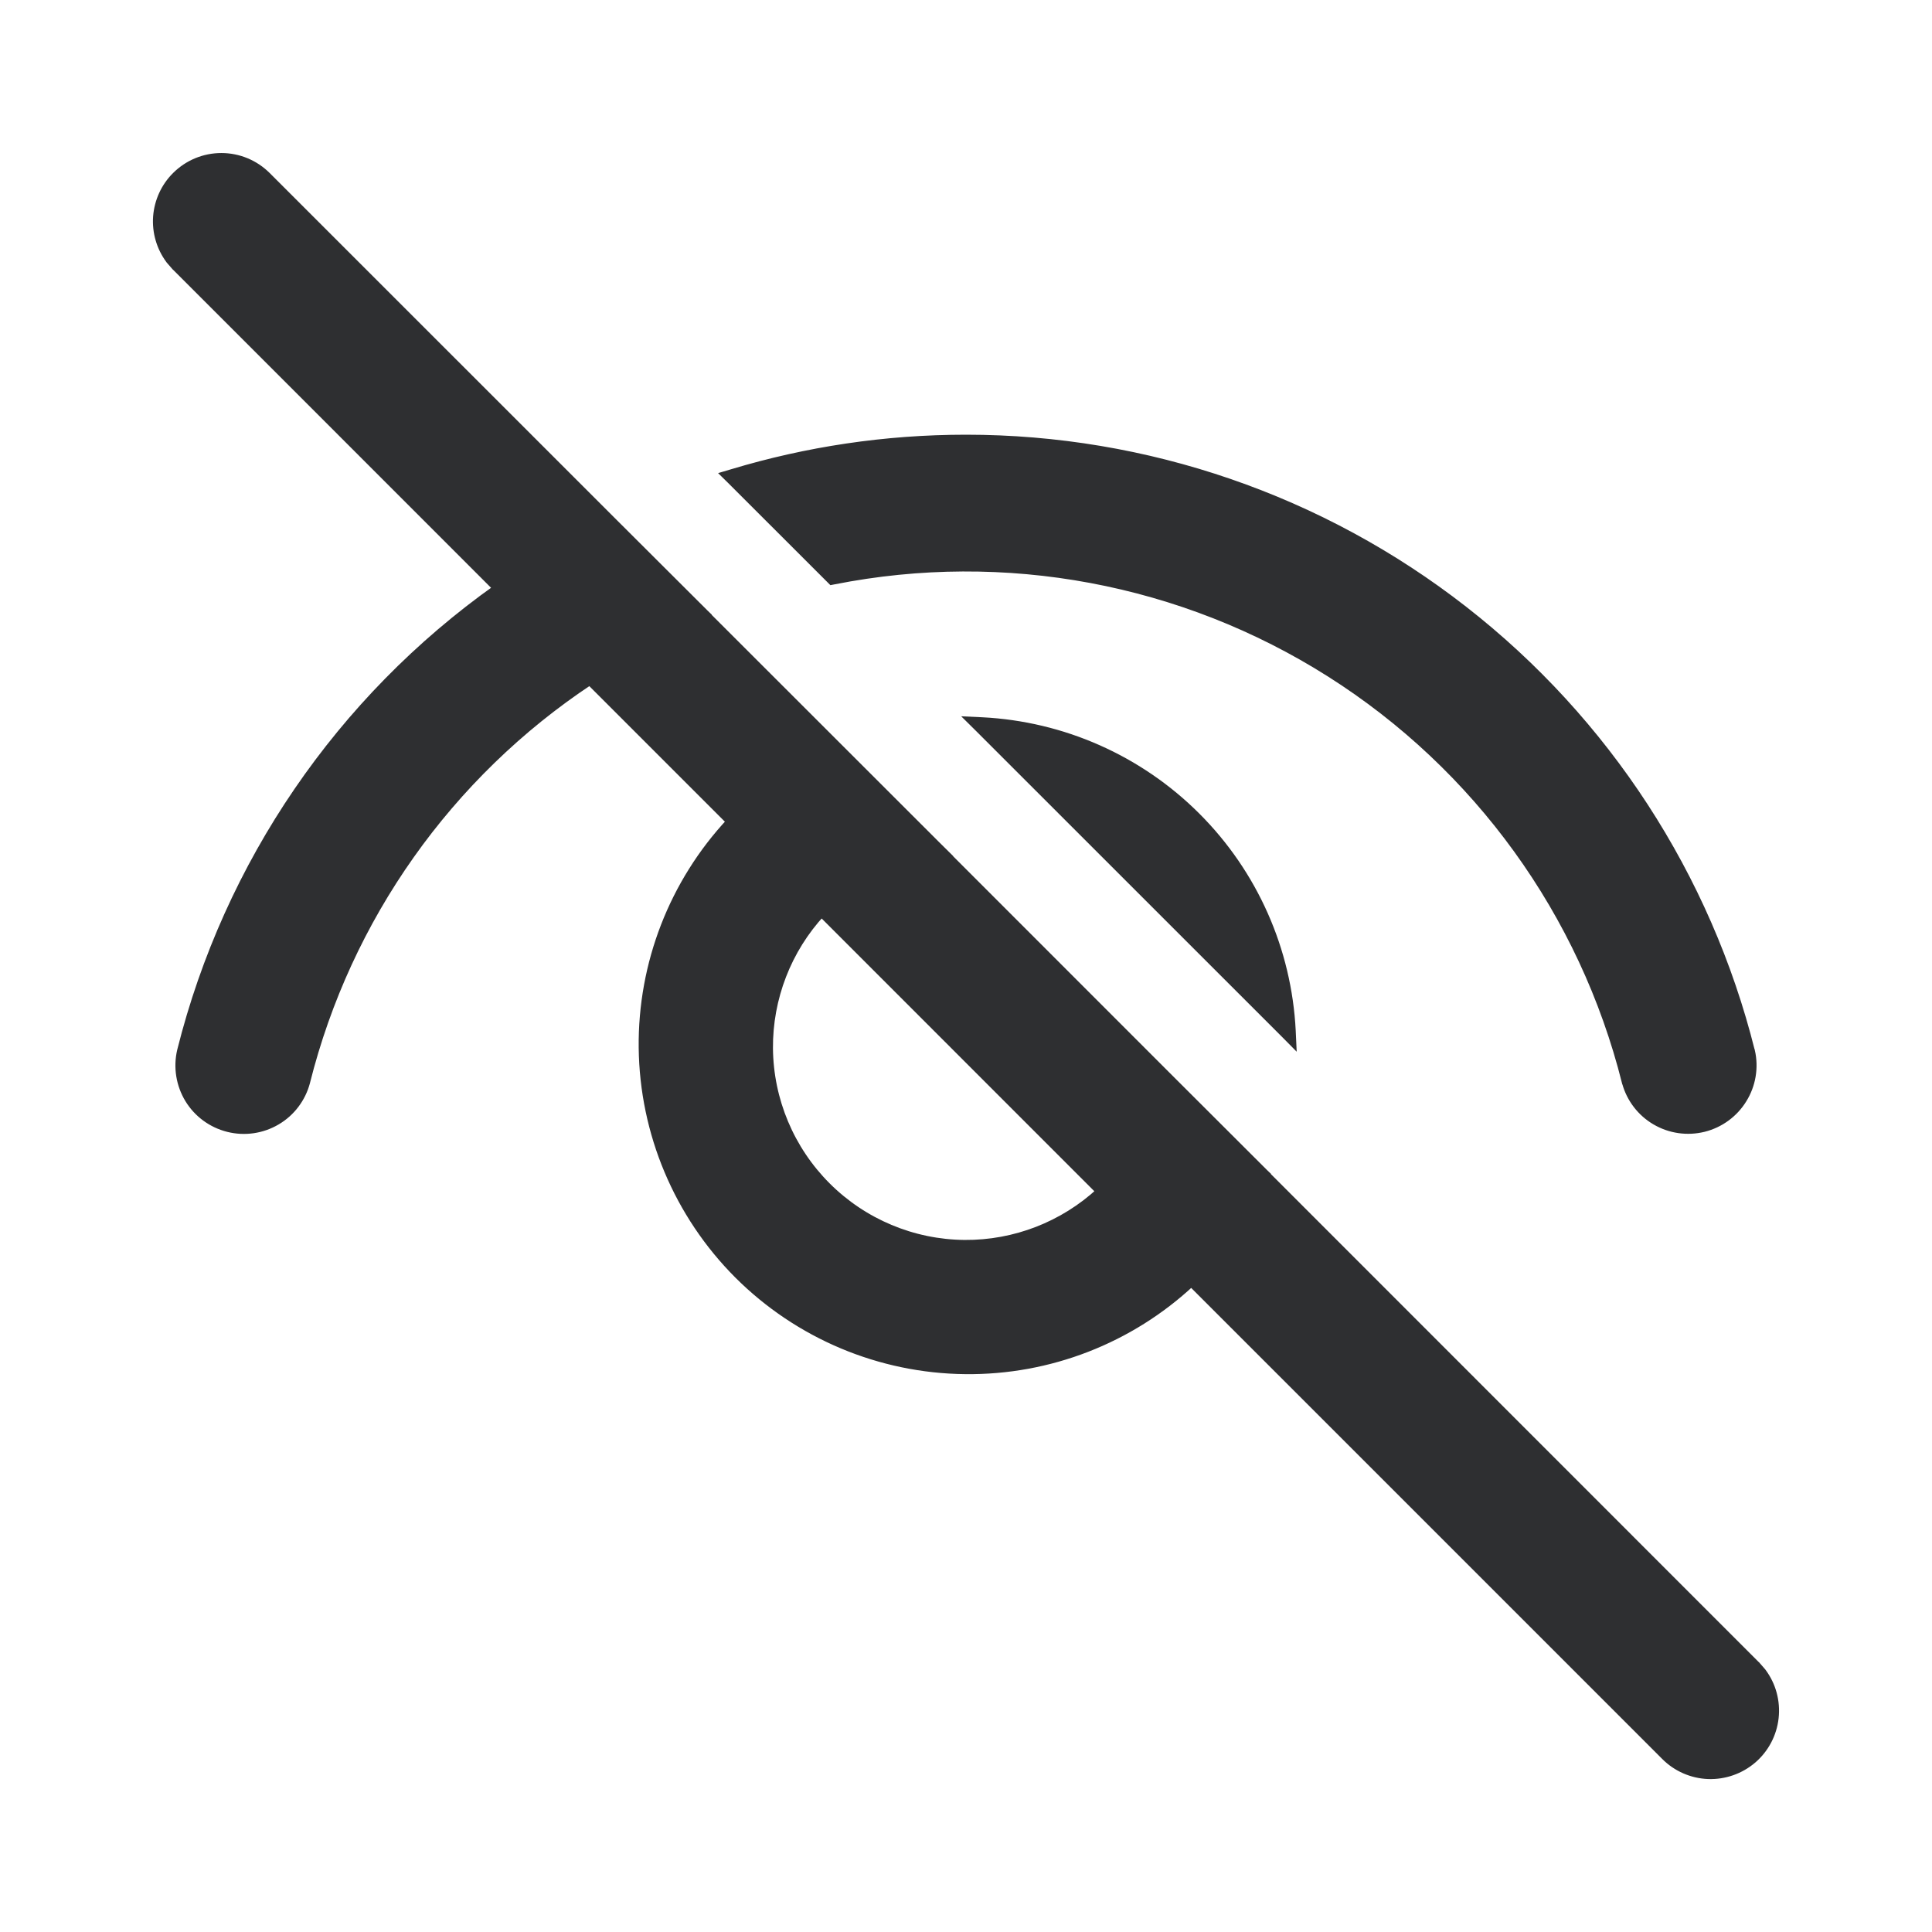
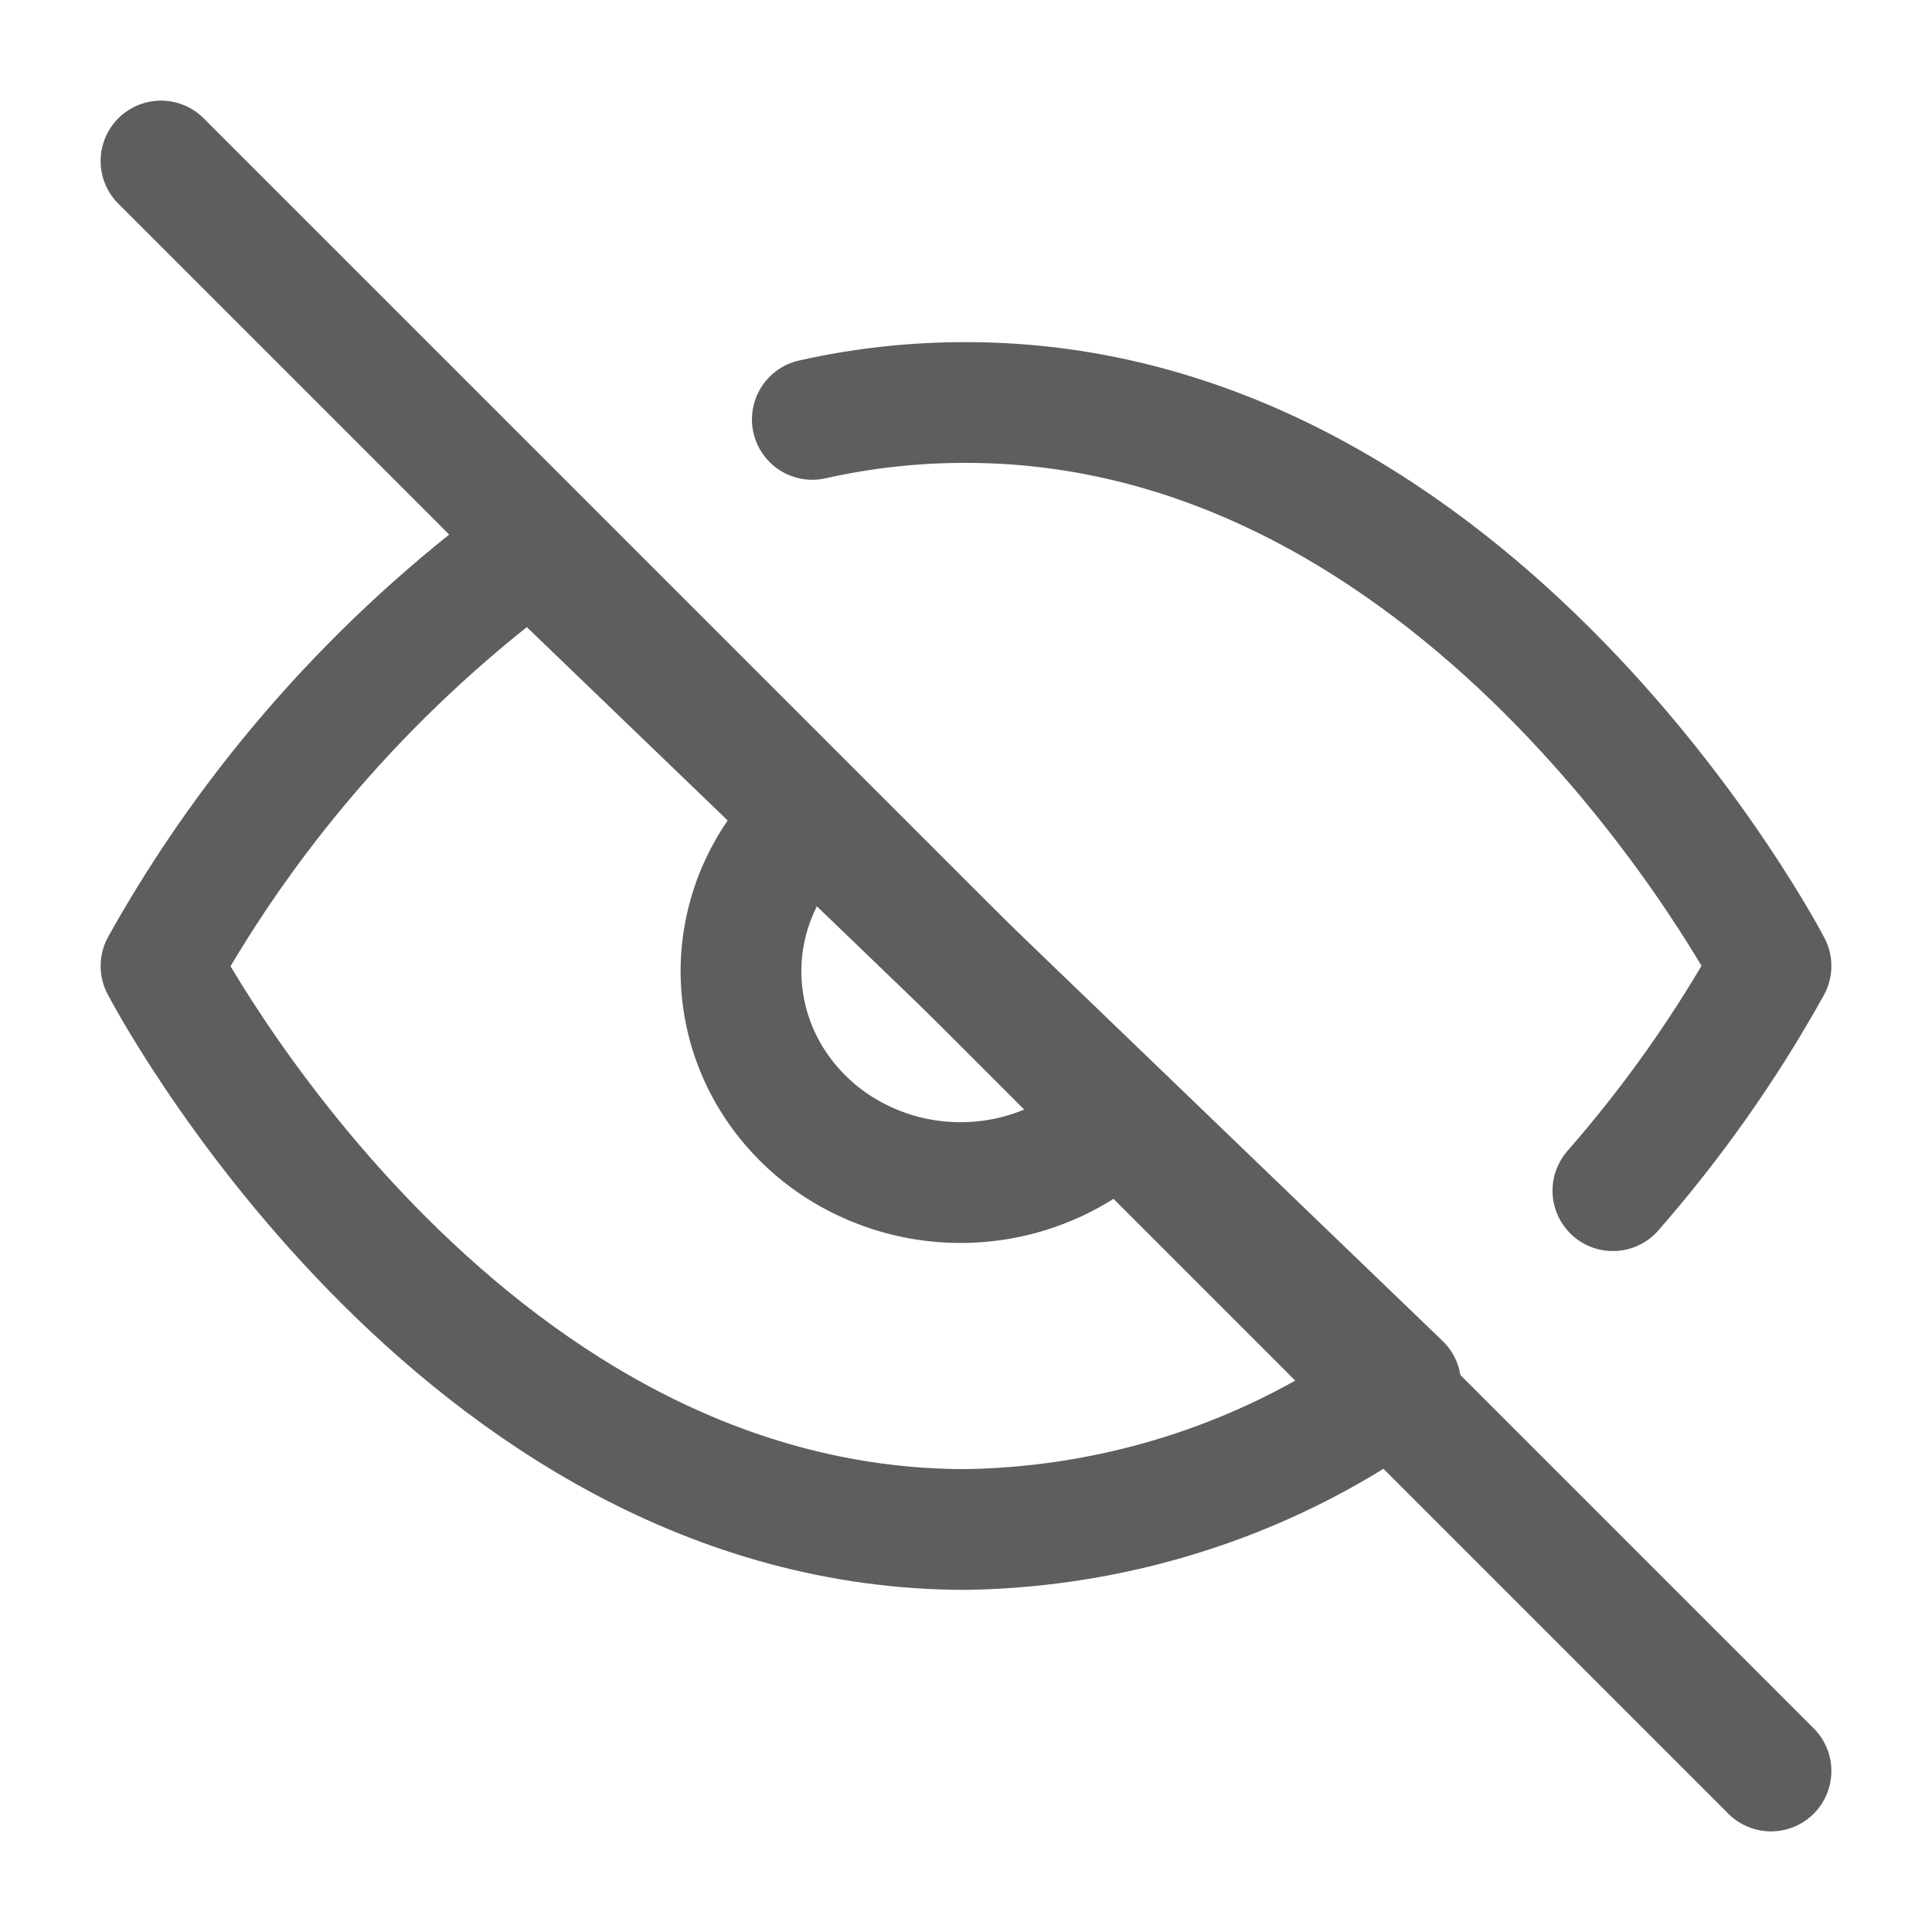
<svg xmlns="http://www.w3.org/2000/svg" width="24" height="24" viewBox="0 0 24 24" fill="none">
-   <path d="M2.185 2.185L2.185 2.185C2.049 2.32 1.967 2.5 1.952 2.691C1.938 2.882 1.993 3.072 2.107 3.226L2.107 3.226L2.109 3.229L2.182 3.313L2.182 3.313L2.185 3.315L6.177 7.308C4.225 8.693 2.832 10.73 2.25 13.053L2.25 13.053C2.202 13.258 2.237 13.473 2.346 13.653C2.455 13.832 2.631 13.961 2.835 14.012C3.039 14.063 3.255 14.032 3.436 13.925C3.617 13.819 3.748 13.645 3.802 13.442L3.802 13.441C4.315 11.398 5.573 9.622 7.327 8.459L9.074 10.206C8.363 10.967 7.973 11.973 7.984 13.015C7.996 14.074 8.422 15.086 9.17 15.835C9.919 16.583 10.931 17.009 11.99 17.02C13.032 17.032 14.038 16.641 14.799 15.93L20.684 21.815C20.826 21.958 21.018 22.042 21.22 22.05C21.422 22.057 21.619 21.988 21.773 21.856C21.926 21.724 22.023 21.539 22.045 21.338C22.067 21.137 22.013 20.935 21.892 20.773L21.892 20.773L21.89 20.77L21.817 20.686L21.817 20.686L21.814 20.684L15.727 14.595L15.728 14.593L15.702 14.568L14.502 13.37L14.502 13.37L11.718 10.585H11.72L11.634 10.5L8.78 7.648L8.781 7.646L8.755 7.621L7.622 6.491L7.622 6.491L3.315 2.185L3.315 2.185C3.165 2.035 2.962 1.951 2.75 1.951C2.538 1.951 2.335 2.035 2.185 2.185ZM9.097 5.877L9.016 5.901L9.076 5.96L10.313 7.196L10.332 7.215L10.358 7.21C12.485 6.789 14.692 7.201 16.524 8.362C18.355 9.522 19.671 11.342 20.198 13.445L20.199 13.446C20.254 13.648 20.386 13.82 20.566 13.925C20.747 14.031 20.961 14.061 21.164 14.011C21.367 13.96 21.542 13.832 21.651 13.654C21.761 13.477 21.797 13.263 21.751 13.059L21.75 13.058C21.206 10.884 19.95 8.955 18.183 7.577C16.417 6.199 14.241 5.45 12 5.45C10.995 5.45 10.02 5.599 9.097 5.877ZM12.197 8.96L12.068 8.954L12.16 9.045L15.961 12.845L16.052 12.937L16.046 12.807C15.996 11.803 15.575 10.853 14.863 10.142C14.152 9.431 13.202 9.01 12.197 8.96ZM9.552 13.024C9.547 12.399 9.781 11.794 10.205 11.337L13.667 14.8C13.209 15.224 12.606 15.458 11.981 15.453C11.338 15.447 10.724 15.189 10.27 14.735C9.816 14.281 9.558 13.666 9.552 13.024Z" fill="#2E2F31" stroke="#2E2F31" stroke-width="0.1" />
+   <path d="M10.091 5.21C10.717 5.069 11.357 4.999 12 5C18.364 5 22 12 22 12C21.448 12.994 20.79 13.929 20.036 14.791M13.927 13.855C13.678 14.113 13.377 14.32 13.042 14.463C12.707 14.607 12.346 14.684 11.98 14.69C11.614 14.696 11.25 14.632 10.911 14.499C10.571 14.367 10.262 14.171 10.004 13.922C9.745 13.672 9.54 13.376 9.403 13.049C9.266 12.722 9.199 12.372 9.205 12.019C9.212 11.667 9.292 11.319 9.441 10.997C9.59 10.675 9.805 10.385 10.073 10.145M17.4 17.198C15.846 18.338 13.954 18.969 12 19C5.636 19 2 12 2 12C3.131 9.972 4.699 8.2 6.6 6.803L17.4 17.198Z" stroke="#5E5E5E" stroke-width="1.5" stroke-linecap="round" stroke-linejoin="round" />
+   <path d="M2 2L22 22" stroke="#5E5E5E" stroke-width="1.5" stroke-linecap="round" stroke-linejoin="round" />
</svg>
